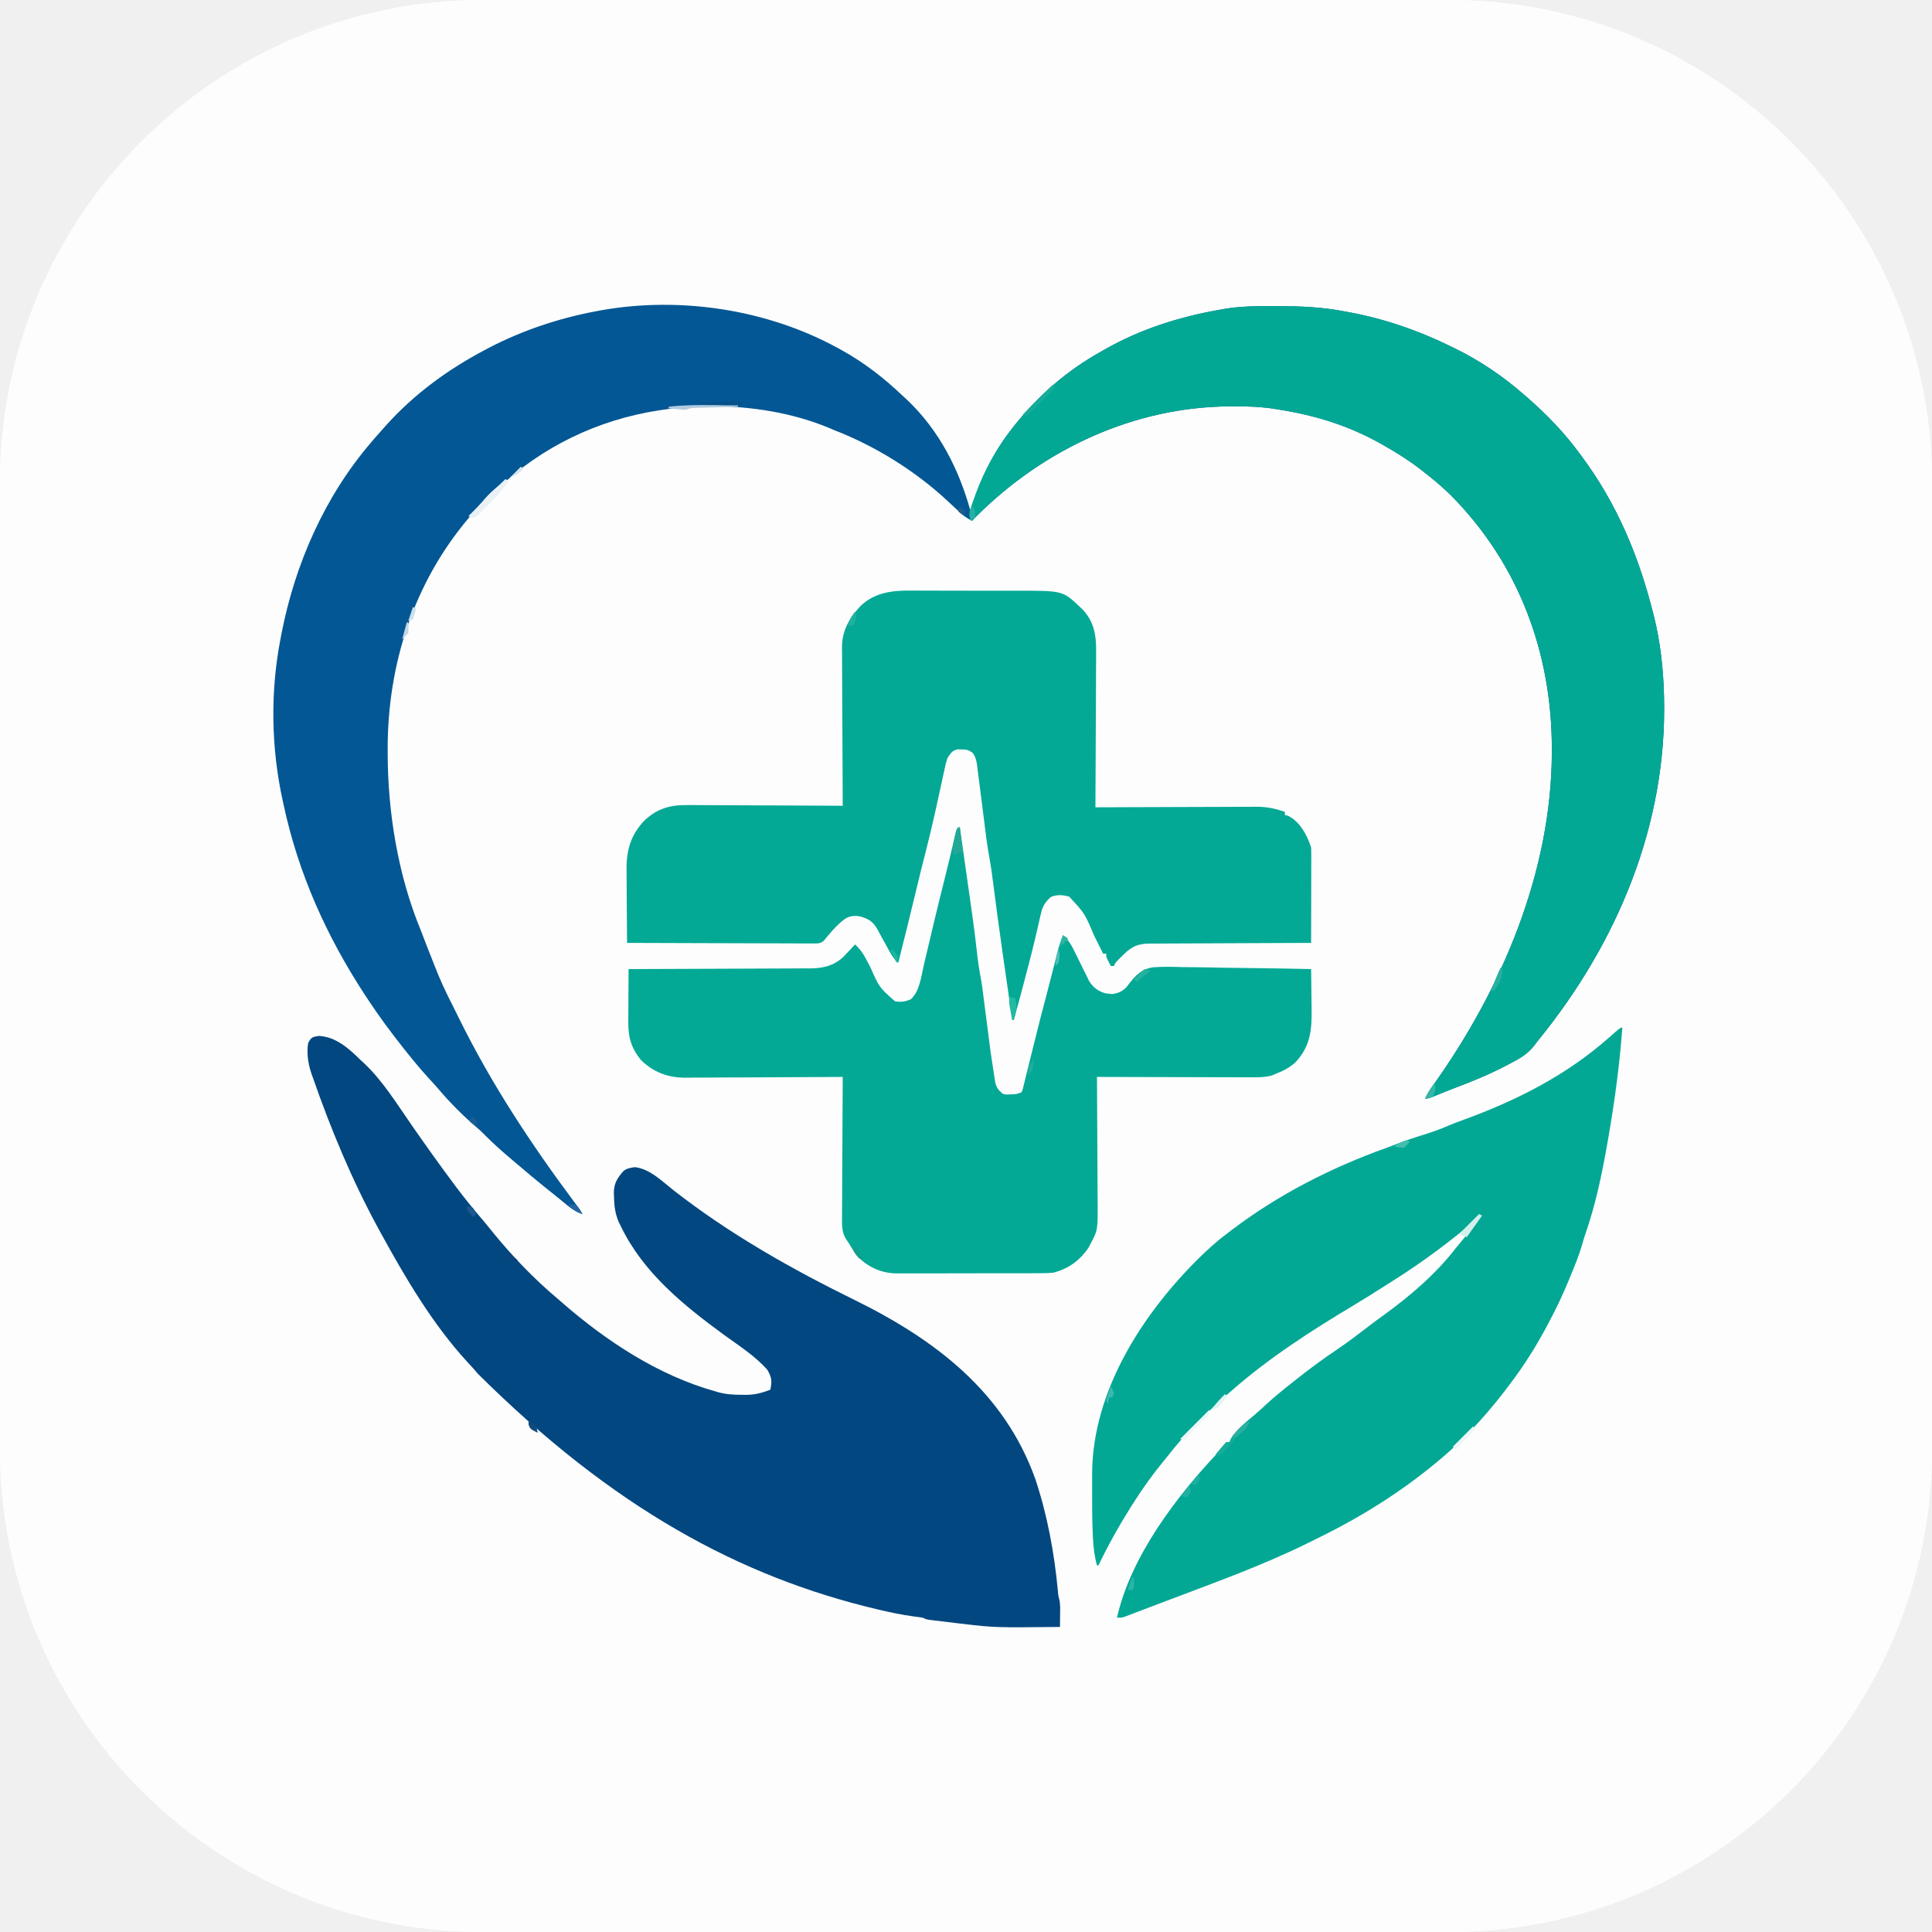
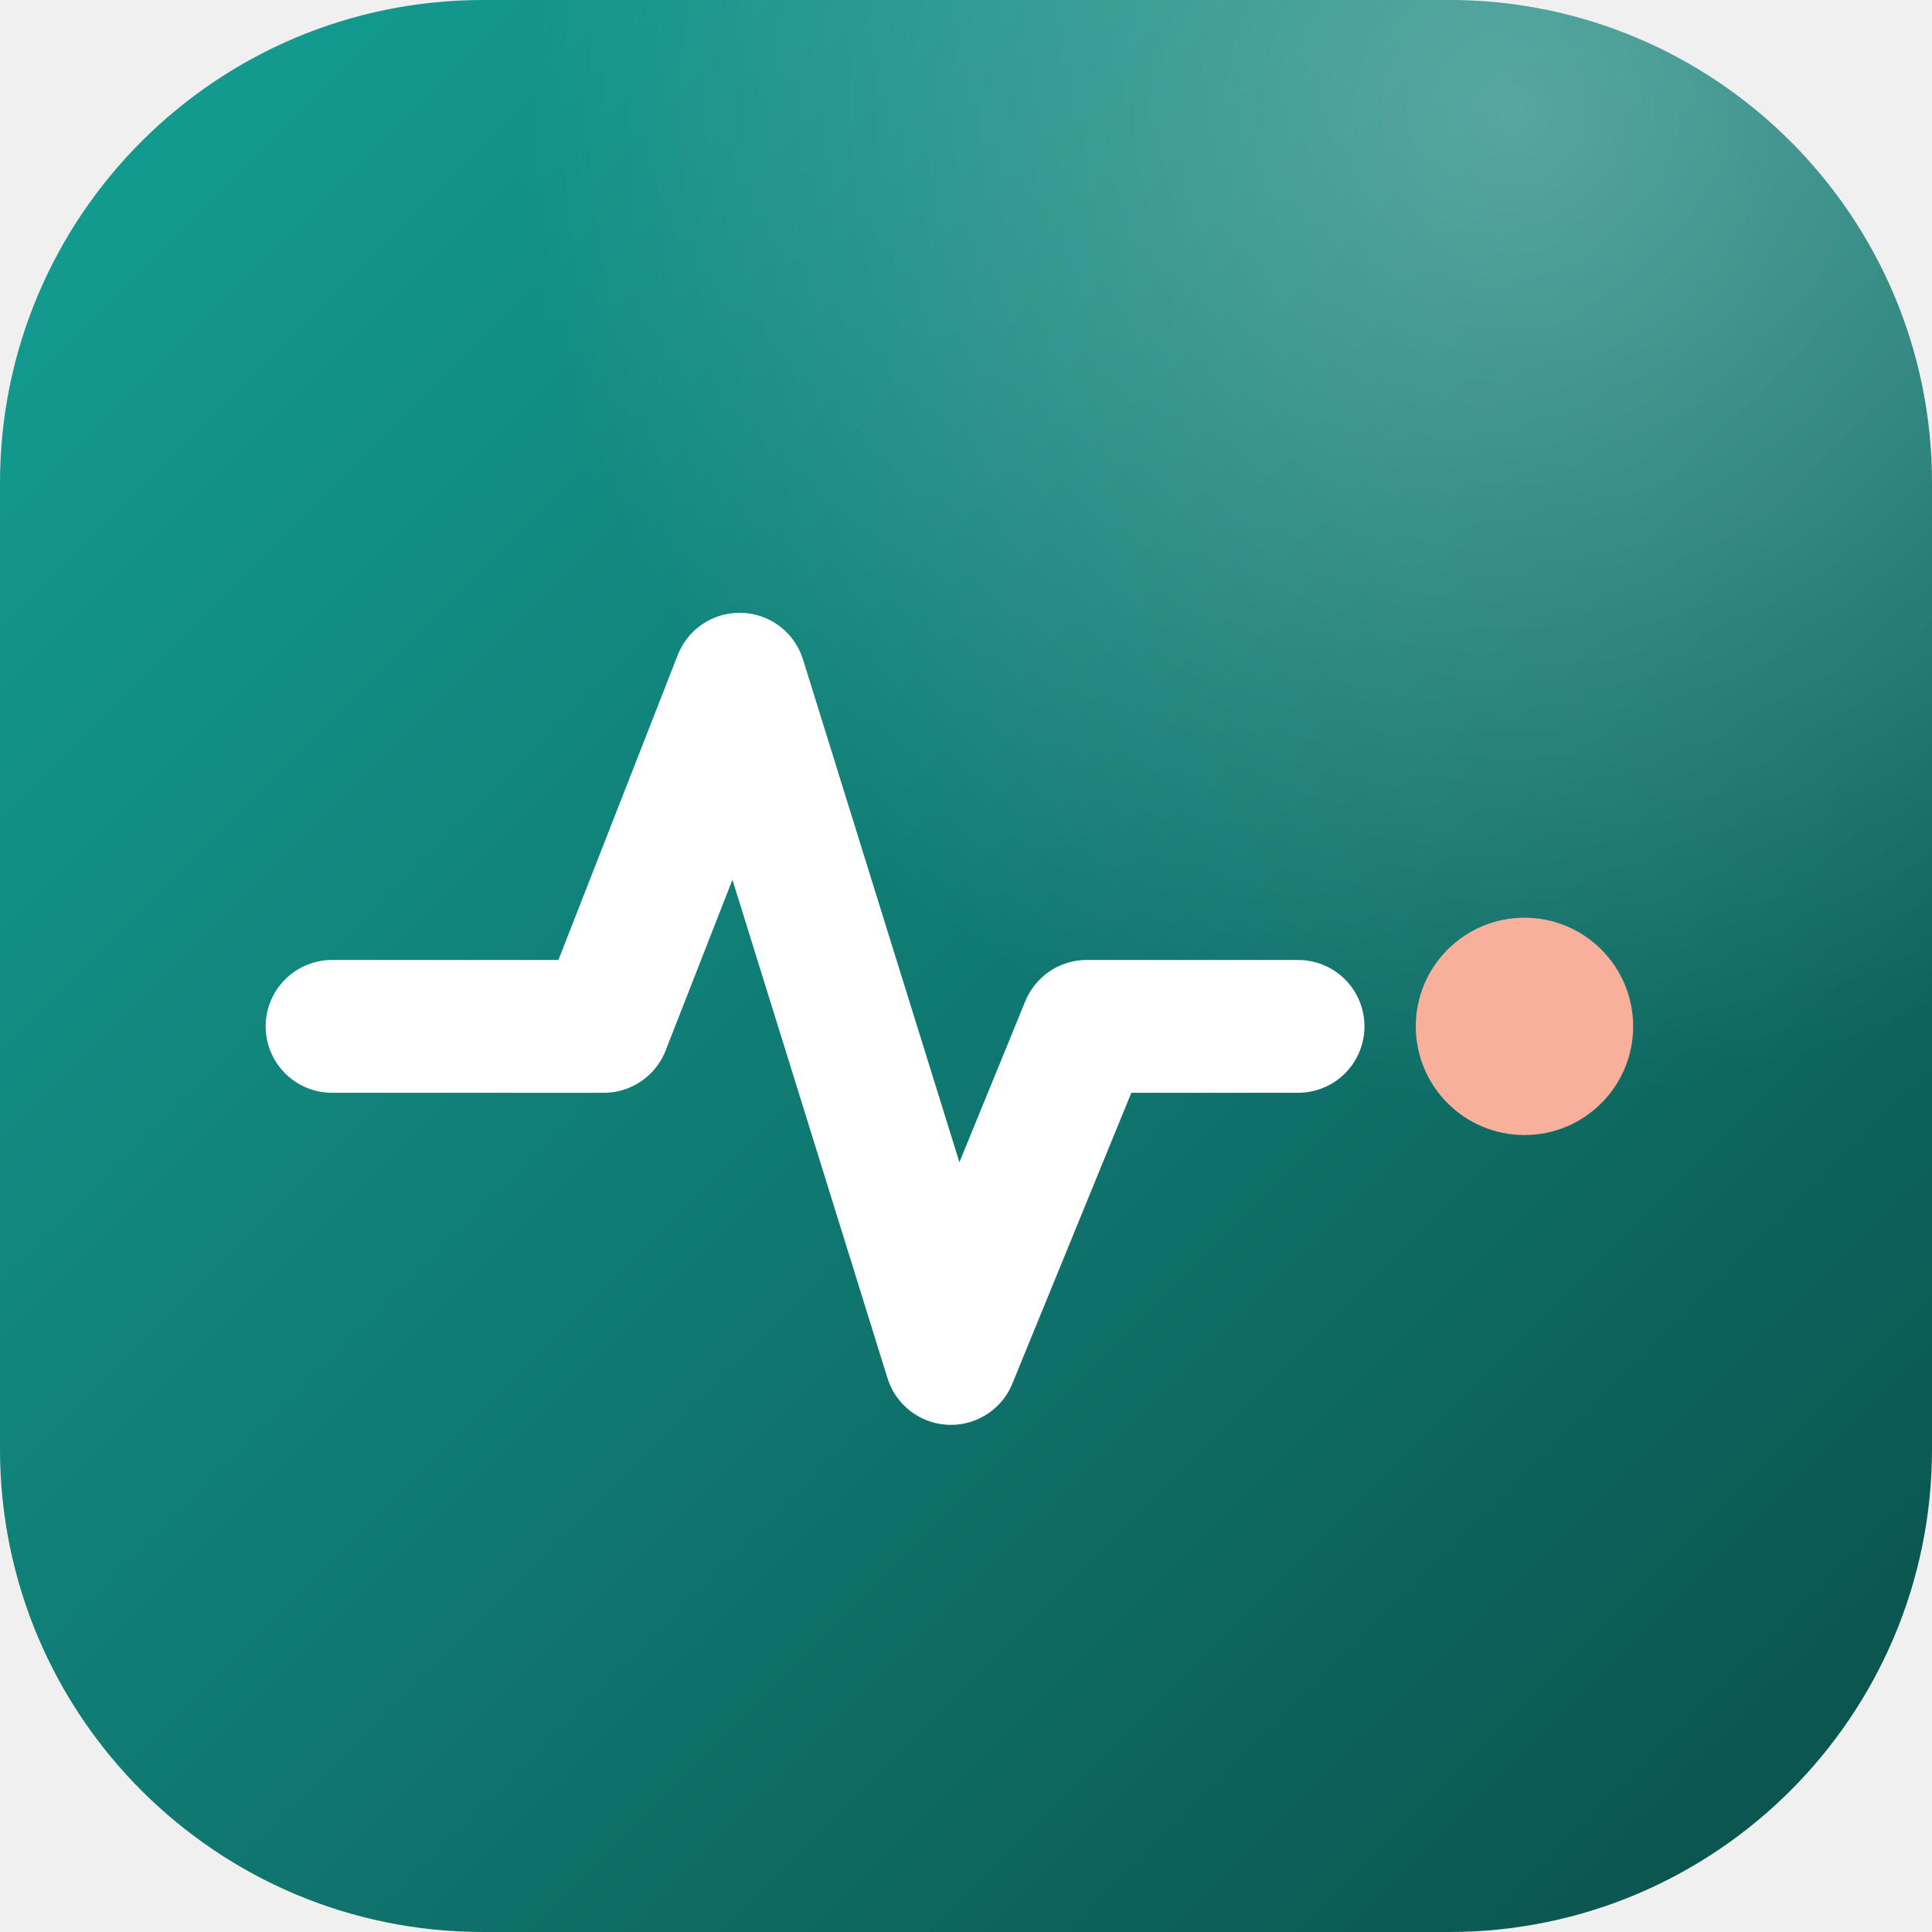
- <svg xmlns="http://www.w3.org/2000/svg" version="1.1" width="1000" height="1000">
-   <g clip-path="url(#SvgjsClipPath1293)">
-     <rect width="1000" height="1000" fill="#ffffff" />
-     <g transform="matrix(0.7974482,0,0,0.7974482,0,0)">
-       <svg version="1.1" width="1254" height="1254">
-         <path d="M0 0 C413.82 0 827.64 0 1254 0 C1254 413.82 1254 827.64 1254 1254 C840.18 1254 426.36 1254 0 1254 C0 840.18 0 426.36 0 0 Z " fill="#FDFDFD" transform="translate(0,0)" />
-         <path d="M0 0 C0.701 0.384 1.402 0.768 2.125 1.164 C17.006 9.415 29.7 19.282 42 31 C42.892 31.816 43.784 32.632 44.703 33.473 C65.499 53.144 78.526 78.649 86 106 C86.24 105.195 86.24 105.195 86.484 104.374 C92.33 85.053 100.476 67.886 113 52 C113.418 51.467 113.837 50.935 114.268 50.386 C130.073 30.509 148.809 14.338 171 2 C171.698 1.602 172.395 1.204 173.114 0.794 C196.433 -12.455 221.665 -20.412 248 -25 C248.992 -25.182 249.984 -25.363 251.006 -25.551 C261.642 -27.308 272.181 -27.355 282.938 -27.312 C283.891 -27.311 284.845 -27.309 285.828 -27.307 C300.092 -27.261 313.963 -26.723 328 -24 C328.898 -23.839 329.797 -23.678 330.723 -23.512 C354.139 -19.274 376.67 -11.5 398 -1 C398.723 -0.65 399.446 -0.3 400.191 0.061 C416.385 7.964 431.434 18.143 445 30 C445.777 30.668 446.555 31.335 447.355 32.023 C459.815 42.959 471.194 54.632 481 68 C481.475 68.636 481.95 69.272 482.439 69.927 C505.399 100.76 519.714 134.92 529 172 C529.18 172.71 529.361 173.42 529.547 174.151 C533.569 190.215 535.547 207.463 536 224 C536.041 225.431 536.041 225.431 536.083 226.89 C538.063 309.317 505.755 386.126 454.309 449.375 C453.417 450.483 452.548 451.61 451.7 452.752 C447.579 458.047 442.708 460.863 436.812 463.938 C435.849 464.451 434.886 464.965 433.894 465.494 C422.922 471.248 411.573 475.937 399.973 480.252 C395.991 481.762 392.056 483.393 388.117 485.014 C383.219 487 383.219 487 381 487 C382.372 484.088 383.949 481.542 385.836 478.938 C430.607 416.477 463.185 339.791 463.25 262 C463.251 261.262 463.251 260.525 463.252 259.765 C463.163 197.637 441.853 140.127 397.938 95.688 C392.602 90.398 386.938 85.605 381 81 C380.067 80.261 379.133 79.523 378.172 78.762 C370.487 72.813 362.445 67.773 354 63 C353.317 62.613 352.635 62.226 351.932 61.827 C331.619 50.411 309.984 43.645 287 40 C286.006 39.829 285.013 39.659 283.989 39.483 C274.683 37.991 265.645 37.677 256.25 37.75 C255.499 37.754 254.749 37.758 253.975 37.762 C192.15 38.158 133.691 65.413 90.062 108.812 C89.036 109.87 88.012 110.929 87 112 C83.549 110.495 81.133 108.484 78.375 105.938 C77.488 105.128 76.601 104.318 75.688 103.484 C74.015 101.938 72.348 100.387 70.688 98.828 C49.596 79.304 23.798 63.342 -3 53 C-3.915 52.606 -4.83 52.211 -5.773 51.805 C-29.81 41.774 -56.724 37.644 -82.625 37.625 C-83.686 37.622 -83.686 37.622 -84.768 37.619 C-94.658 37.622 -104.222 38.466 -114 40 C-115.25 40.188 -115.25 40.188 -116.526 40.38 C-156.057 46.514 -192.316 63.948 -221.352 91.527 C-223.247 93.297 -225.131 94.956 -227.133 96.594 C-229.412 98.506 -231.334 100.309 -233.25 102.562 C-233.835 103.251 -234.42 103.939 -235.023 104.648 C-235.676 105.424 -236.328 106.2 -237 107 C-237.776 107.9 -238.552 108.8 -239.352 109.727 C-275.428 152.058 -292.511 205.429 -292.375 260.625 C-292.374 261.946 -292.374 261.946 -292.372 263.293 C-292.247 301.784 -285.631 342.1 -270.905 377.798 C-270.061 379.852 -269.269 381.917 -268.5 384 C-267.112 387.733 -265.646 391.43 -264.152 395.121 C-263.316 397.211 -262.498 399.308 -261.691 401.41 C-258.341 410.045 -254.479 418.295 -250.251 426.532 C-248.817 429.361 -247.417 432.207 -246.02 435.055 C-225.284 477.211 -199.395 516.45 -171.353 554.087 C-170.797 554.834 -170.241 555.582 -169.668 556.352 C-168.93 557.339 -168.93 557.339 -168.177 558.346 C-167 560 -167 560 -166 562 C-170.899 560.451 -174.293 557.593 -178.188 554.375 C-179.533 553.28 -180.878 552.185 -182.223 551.09 C-182.873 550.557 -183.522 550.025 -184.192 549.476 C-186.484 547.605 -188.803 545.771 -191.125 543.938 C-196.595 539.559 -201.933 535.027 -207.262 530.479 C-209.045 528.962 -210.834 527.453 -212.625 525.945 C-218.667 520.838 -224.488 515.667 -230.012 509.992 C-231.838 508.162 -233.715 506.482 -235.688 504.812 C-244.126 497.56 -252.115 489.466 -259.305 480.977 C-261.436 478.491 -263.657 476.096 -265.875 473.688 C-270.792 468.283 -275.459 462.722 -280 457 C-280.782 456.019 -280.782 456.019 -281.579 455.019 C-289.834 444.632 -297.707 434.084 -305 423 C-305.812 421.771 -305.812 421.771 -306.64 420.517 C-331.932 382.034 -350.382 341.044 -360 296 C-360.18 295.179 -360.36 294.358 -360.545 293.512 C-368.007 259.392 -368.616 223.289 -362 189 C-361.786 187.869 -361.571 186.738 -361.351 185.573 C-352.517 140.07 -333.312 96.297 -303 61 C-302.344 60.225 -301.688 59.451 -301.012 58.652 C-299.368 56.742 -297.691 54.868 -296 53 C-295.171 52.068 -294.342 51.136 -293.488 50.176 C-275.239 29.798 -253.152 13.695 -229 1 C-228.251 0.603 -227.502 0.206 -226.73 -0.203 C-205.107 -11.503 -180.988 -19.535 -157 -24 C-156.156 -24.161 -155.312 -24.322 -154.442 -24.487 C-102.724 -33.829 -46.044 -25.253 0 0 Z " fill="#035794" transform="translate(544,226)" />
-         <path d="M0 0 C11.074 0.557 19.56 8.212 27.062 15.625 C27.703 16.205 28.344 16.785 29.004 17.383 C41.278 28.811 50.536 43.921 60.062 57.625 C69.203 70.773 78.462 83.808 88.062 96.625 C88.758 97.555 88.758 97.555 89.468 98.503 C94.886 105.715 100.559 112.673 106.426 119.52 C108.784 122.278 111.051 125.099 113.312 127.938 C125.76 143.203 139.959 157.963 155.062 170.625 C155.955 171.406 156.847 172.187 157.766 172.992 C186.467 197.996 220.172 220.279 257.062 230.625 C257.694 230.813 258.326 231 258.977 231.194 C264.188 232.649 269.105 232.959 274.5 232.938 C275.692 232.962 275.692 232.962 276.908 232.986 C282.776 232.991 287.618 231.777 293.062 229.625 C294.284 224.072 293.945 221.489 291.062 216.625 C283.202 207.797 272.828 201.171 263.317 194.272 C236.709 174.837 210.624 153.768 196.062 123.625 C195.605 122.701 195.147 121.776 194.676 120.824 C192.238 115.188 191.671 109.884 191.562 103.812 C191.544 103.095 191.525 102.377 191.506 101.637 C191.579 95.593 193.791 92.26 197.625 87.812 C199.926 85.912 202.219 85.603 205.125 85.188 C214.882 86.272 222.788 94.361 230.278 100.233 C266.787 128.702 306.526 151.148 348.004 171.526 C400.153 197.211 444.943 231.223 465.083 287.69 C472.872 311.023 477.428 335.819 479.703 360.281 C479.956 363.42 479.956 363.42 480.579 365.591 C481.383 368.973 481.165 372.419 481.125 375.875 C481.12 376.62 481.116 377.365 481.111 378.133 C481.1 379.964 481.082 381.794 481.062 383.625 C438.747 384.045 438.747 384.045 418.062 381.625 C416.977 381.502 415.892 381.379 414.774 381.252 C409.4 380.636 404.029 379.997 398.664 379.309 C397.822 379.201 396.98 379.093 396.112 378.982 C394.062 378.625 394.062 378.625 392.062 377.625 C389.984 377.304 387.899 377.02 385.812 376.754 C378.457 375.736 371.287 374.268 364.062 372.562 C363.424 372.412 362.786 372.261 362.128 372.106 C273.718 351.125 191.067 306.665 103.039 219.094 C100.956 216.492 98.729 214.106 96.438 211.688 C73.789 187.031 56.053 156.853 40.062 127.625 C39.557 126.702 39.052 125.78 38.531 124.829 C21.63 93.745 7.807 60.602 -3.812 27.188 C-4.304 25.824 -4.304 25.824 -4.806 24.432 C-6.968 17.959 -7.975 11.433 -6.938 4.625 C-4.881 0.907 -4.396 0.698 0 0 Z " fill="#024780" transform="translate(206.9375,672.375)" />
-         <path d="M0 0 C-1.732 23.871 -4.915 47.421 -9 71 C-9.209 72.208 -9.418 73.416 -9.634 74.661 C-13.225 95.177 -17.387 115.206 -24.291 134.877 C-25.045 137.135 -25.702 139.41 -26.355 141.699 C-28.225 148.004 -30.692 154.046 -33.188 160.125 C-33.923 161.919 -33.923 161.919 -34.674 163.75 C-38.397 172.735 -42.401 181.436 -47 190 C-47.407 190.774 -47.814 191.547 -48.233 192.344 C-54.433 204.122 -61.168 215.238 -69 226 C-70.141 227.584 -70.141 227.584 -71.305 229.199 C-84.807 247.579 -100.493 265.355 -118 280 C-118.54 280.454 -119.08 280.907 -119.636 281.375 C-143.853 301.646 -170.547 318.213 -198.937 331.995 C-200.976 332.988 -203.005 333.997 -205.035 335.008 C-234.334 349.412 -265.319 360.481 -295.812 372.033 C-299.665 373.493 -303.516 374.959 -307.364 376.432 C-310.158 377.501 -312.954 378.563 -315.75 379.625 C-316.689 379.985 -317.627 380.345 -318.594 380.716 C-319.424 381.029 -320.254 381.342 -321.109 381.664 C-321.8 381.927 -322.491 382.189 -323.202 382.459 C-325 383 -325 383 -328 383 C-319.074 343.13 -289.314 304.111 -261.693 274.983 C-259.031 272.223 -259.031 272.223 -257 269 C-256.34 269 -255.68 269 -255 269 C-254.755 268.429 -254.51 267.858 -254.258 267.27 C-250.641 260.743 -243.774 255.69 -238.156 250.875 C-235.6 248.652 -233.116 246.358 -230.625 244.062 C-225.58 239.472 -220.377 235.193 -215 231 C-213.679 229.95 -212.359 228.899 -211.039 227.848 C-202.593 221.158 -193.997 214.846 -185.055 208.836 C-178.084 204.127 -171.425 199.071 -164.781 193.914 C-161.739 191.554 -158.644 189.288 -155.5 187.062 C-138.048 174.442 -121.168 160.106 -108 143 C-106.462 141.143 -104.92 139.288 -103.375 137.438 C-99.305 132.474 -95.589 127.32 -92 122 C-92.631 122.544 -92.631 122.544 -93.274 123.099 C-110.539 137.953 -128.569 151.45 -147.823 163.623 C-150.046 165.029 -152.263 166.444 -154.48 167.859 C-160.997 172.009 -167.525 176.132 -174.156 180.098 C-202.013 196.768 -229.589 214.508 -254 236 C-254.914 236.802 -255.828 237.604 -256.77 238.43 C-270.377 250.648 -283.854 263.47 -295 278 C-295.943 279.158 -296.89 280.313 -297.84 281.465 C-304.815 289.96 -311.106 298.725 -317 308 C-317.675 309.056 -318.351 310.111 -319.047 311.199 C-326.692 323.385 -333.802 336.016 -340 349 C-340.33 349 -340.66 349 -341 349 C-342.58 343.313 -343.252 337.786 -343.559 331.902 C-343.6 331.12 -343.642 330.338 -343.685 329.532 C-344.094 321.181 -344.151 312.834 -344.13 304.474 C-344.125 301.908 -344.13 299.342 -344.137 296.775 C-344.136 295.109 -344.135 293.443 -344.133 291.777 C-344.135 291.027 -344.137 290.277 -344.139 289.504 C-343.906 236.135 -311.771 186.32 -275.338 150.104 C-269.474 144.345 -263.6 138.911 -257 134 C-255.927 133.175 -254.854 132.349 -253.781 131.523 C-223.328 108.372 -188.947 90.863 -153 78 C-151.68 77.5 -150.361 76.996 -149.043 76.488 C-142.336 73.911 -135.628 71.52 -128.75 69.438 C-123.211 67.755 -117.909 65.799 -112.602 63.488 C-109.695 62.287 -106.791 61.177 -103.836 60.105 C-68.891 47.433 -36.464 31.086 -8.53 6.344 C-1.31 0 -1.31 0 0 0 Z " fill="#03A895" transform="translate(1053,667)" />
-         <path d="M0 0 C2.283 -0.001 4.567 -0.003 6.85 -0.007 C11.62 -0.01 16.39 0.004 21.16 0.032 C27.243 0.066 33.326 0.06 39.409 0.041 C44.12 0.031 48.831 0.04 53.542 0.055 C55.784 0.06 58.025 0.059 60.267 0.053 C90.343 0 90.343 0 101.535 10.629 C102.088 11.154 102.641 11.678 103.211 12.219 C110.527 19.934 112.134 28.834 111.989 39.137 C111.99 40.241 111.99 41.344 111.991 42.481 C111.988 46.096 111.957 49.71 111.926 53.324 C111.918 55.843 111.913 58.363 111.909 60.882 C111.895 66.814 111.864 72.745 111.823 78.677 C111.778 85.437 111.756 92.196 111.736 98.956 C111.695 112.847 111.625 126.738 111.535 140.629 C112.108 140.626 112.681 140.623 113.272 140.621 C127.254 140.554 141.235 140.505 155.217 140.473 C161.979 140.458 168.74 140.437 175.502 140.403 C182.031 140.369 188.56 140.352 195.09 140.344 C197.577 140.339 200.064 140.328 202.551 140.312 C206.043 140.29 209.535 140.287 213.027 140.288 C214.048 140.278 215.068 140.267 216.12 140.256 C222.725 140.284 228.323 141.384 234.535 143.629 C234.535 144.289 234.535 144.949 234.535 145.629 C235.216 145.794 235.896 145.959 236.598 146.129 C244.462 150.145 248.835 158.529 251.535 166.629 C251.624 168.638 251.653 170.65 251.649 172.661 C251.649 173.902 251.649 175.143 251.648 176.422 C251.643 177.776 251.638 179.13 251.633 180.484 C251.631 181.87 251.63 183.256 251.629 184.642 C251.625 188.286 251.615 191.931 251.604 195.576 C251.594 199.296 251.589 203.016 251.584 206.736 C251.573 214.034 251.556 221.331 251.535 228.629 C250.958 228.63 250.381 228.632 249.787 228.633 C235.74 228.67 221.693 228.729 207.646 228.813 C200.853 228.853 194.06 228.885 187.267 228.9 C180.711 228.914 174.156 228.949 167.601 228.997 C165.1 229.012 162.598 229.02 160.097 229.021 C156.594 229.023 153.092 229.05 149.589 229.083 C148.037 229.075 148.037 229.075 146.453 229.068 C137.949 229.191 134.166 231.683 128.223 237.754 C127.546 238.437 126.869 239.12 126.172 239.824 C124.466 241.542 124.466 241.542 123.535 243.629 C122.875 243.629 122.215 243.629 121.535 243.629 C118.535 237.879 118.535 237.879 118.535 235.629 C117.875 235.629 117.215 235.629 116.535 235.629 C114.546 231.659 112.56 227.687 110.605 223.699 C104.612 209.496 104.612 209.496 94.535 198.629 C90.334 197.441 86.718 197.141 82.66 198.816 C78.78 202.126 77.177 205.067 76.062 210.027 C75.808 211.129 75.553 212.23 75.29 213.365 C74.885 215.166 74.885 215.166 74.473 217.004 C73.867 219.609 73.258 222.213 72.645 224.816 C72.482 225.509 72.319 226.201 72.151 226.914 C70.002 235.985 67.608 244.993 65.223 254.004 C65.004 254.832 64.786 255.66 64.561 256.513 C63.932 258.893 63.303 261.273 62.672 263.652 C62.486 264.355 62.299 265.059 62.108 265.783 C60.964 270.08 59.768 274.357 58.535 278.629 C58.205 278.629 57.875 278.629 57.535 278.629 C57.352 277.344 57.169 276.06 56.98 274.736 C55.81 266.537 54.639 258.339 53.455 250.142 C52.855 245.992 52.257 241.842 51.66 237.691 C51.469 236.365 51.469 236.365 51.275 235.011 C49.123 220.015 47.098 205.004 45.184 189.975 C44.05 181.082 44.05 181.082 42.547 172.246 C41.159 164.971 40.331 157.616 39.419 150.269 C38.877 145.924 38.318 141.581 37.762 137.238 C37.194 132.803 36.627 128.369 36.077 123.932 C35.725 121.099 35.353 118.27 34.973 115.441 C34.883 114.673 34.792 113.904 34.699 113.112 C34.25 109.909 33.669 107.813 31.758 105.176 C29.143 103.356 27.701 103.062 24.535 103.066 C23.69 103.044 22.844 103.023 21.973 103 C18.4 103.922 17.556 105.561 15.535 108.629 C14.498 111.57 13.869 114.566 13.238 117.617 C13.044 118.5 12.849 119.383 12.649 120.293 C12.232 122.188 11.822 124.084 11.417 125.982 C10.348 130.988 9.235 135.983 8.129 140.98 C7.909 141.979 7.689 142.978 7.463 144.008 C5.553 152.65 3.469 161.24 1.285 169.816 C0.955 171.119 0.624 172.421 0.294 173.724 C-0.334 176.201 -0.963 178.677 -1.592 181.154 C-2.927 186.468 -4.199 191.798 -5.465 197.129 C-9 211.995 -12.737 226.81 -16.465 241.629 C-18.632 239.603 -20.157 237.677 -21.586 235.082 C-21.964 234.401 -22.343 233.721 -22.732 233.02 C-23.118 232.313 -23.505 231.607 -23.902 230.879 C-25.052 228.801 -26.201 226.724 -27.354 224.649 C-28.085 223.319 -28.804 221.982 -29.509 220.638 C-32.342 215.367 -34.854 213.38 -40.465 211.629 C-44.234 210.789 -47.046 210.883 -50.5 212.699 C-54.935 215.826 -58.467 219.637 -61.922 223.797 C-62.431 224.401 -62.94 225.006 -63.465 225.629 C-64.096 226.417 -64.096 226.417 -64.74 227.221 C-67.096 229.144 -68.588 228.999 -71.609 228.99 C-73.206 228.996 -73.206 228.996 -74.834 229.002 C-76.002 228.991 -77.169 228.981 -78.372 228.969 C-79.601 228.97 -80.831 228.97 -82.097 228.971 C-85.469 228.969 -88.84 228.954 -92.212 228.933 C-95.735 228.914 -99.259 228.913 -102.782 228.909 C-109.455 228.9 -116.127 228.875 -122.799 228.845 C-130.395 228.811 -137.991 228.795 -145.587 228.78 C-161.213 228.749 -176.839 228.696 -192.465 228.629 C-192.535 221.239 -192.588 213.85 -192.62 206.46 C-192.636 203.028 -192.657 199.596 -192.691 196.164 C-192.73 192.207 -192.745 188.25 -192.758 184.293 C-192.773 183.076 -192.789 181.859 -192.805 180.605 C-192.807 168.126 -189.982 158.658 -181.426 149.43 C-173.021 141.397 -164.504 139.012 -153.048 139.175 C-151.408 139.174 -151.408 139.174 -149.734 139.173 C-146.152 139.176 -142.57 139.207 -138.988 139.238 C-136.492 139.246 -133.995 139.251 -131.498 139.255 C-124.952 139.271 -118.406 139.31 -111.859 139.354 C-105.169 139.397 -98.479 139.413 -91.789 139.434 C-78.681 139.476 -65.573 139.544 -52.465 139.629 C-52.469 139.065 -52.472 138.501 -52.476 137.921 C-52.565 124.173 -52.63 110.425 -52.672 96.677 C-52.693 90.029 -52.721 83.381 -52.767 76.732 C-52.81 70.313 -52.834 63.894 -52.844 57.475 C-52.852 55.029 -52.866 52.583 -52.888 50.137 C-52.917 46.705 -52.921 43.273 -52.919 39.84 C-52.933 38.835 -52.948 37.829 -52.963 36.793 C-52.899 25.814 -48.23 17.913 -40.945 9.973 C-29.313 -1.122 -14.982 -0.099 0 0 Z " fill="#03A995" transform="translate(599.4648,383.3711)" />
-         <path d="M0 0 C0.954 0.002 1.907 0.004 2.89 0.006 C17.155 0.051 31.025 0.59 45.062 3.312 C45.961 3.473 46.859 3.634 47.785 3.8 C71.202 8.038 93.733 15.812 115.062 26.312 C115.786 26.662 116.509 27.012 117.253 27.373 C133.448 35.277 148.496 45.456 162.062 57.312 C162.84 57.98 163.617 58.648 164.418 59.336 C176.878 70.271 188.256 81.944 198.062 95.312 C198.538 95.948 199.013 96.584 199.502 97.24 C222.462 128.072 236.776 162.232 246.062 199.312 C246.333 200.377 246.333 200.377 246.609 201.464 C250.632 217.528 252.61 234.776 253.062 251.312 C253.103 252.743 253.103 252.743 253.145 254.203 C255.126 336.63 222.818 413.439 171.372 476.687 C170.479 477.795 169.61 478.922 168.763 480.065 C164.641 485.36 159.771 488.176 153.875 491.25 C152.912 491.764 151.949 492.277 150.957 492.806 C139.984 498.561 128.636 503.249 117.036 507.565 C113.053 509.074 109.118 510.706 105.18 512.326 C100.281 514.312 100.281 514.312 98.062 514.312 C99.434 511.401 101.011 508.855 102.898 506.25 C147.67 443.789 180.248 367.104 180.312 289.312 C180.313 288.575 180.314 287.837 180.315 287.077 C180.225 224.949 158.915 167.439 115 123 C109.664 117.711 104.001 112.917 98.062 108.312 C96.663 107.205 96.663 107.205 95.234 106.074 C87.55 100.126 79.507 95.086 71.062 90.312 C70.38 89.925 69.697 89.538 68.994 89.139 C48.681 77.724 27.047 70.958 4.062 67.312 C3.069 67.142 2.075 66.971 1.052 66.795 C-8.255 65.304 -17.293 64.989 -26.688 65.062 C-27.814 65.069 -27.814 65.069 -28.962 65.075 C-90.787 65.47 -149.246 92.725 -192.875 136.125 C-193.902 137.182 -194.925 138.242 -195.938 139.312 C-197.405 136.989 -198.014 135.81 -197.589 133.049 C-197.307 132.227 -197.025 131.405 -196.734 130.559 C-196.419 129.631 -196.103 128.703 -195.778 127.748 C-195.418 126.759 -195.058 125.769 -194.688 124.75 C-194.321 123.727 -193.955 122.703 -193.578 121.649 C-187.881 106.233 -180.107 92.211 -169.938 79.312 C-169.31 78.514 -169.31 78.514 -168.67 77.699 C-152.864 57.821 -134.128 41.65 -111.938 29.312 C-111.24 28.915 -110.542 28.517 -109.824 28.107 C-86.505 14.858 -61.272 6.9 -34.938 2.312 C-33.945 2.131 -32.953 1.949 -31.931 1.762 C-21.295 0.004 -10.756 -0.043 0 0 Z " fill="#03A894" transform="translate(826.9375,198.6875)" />
-         <path d="M0 0 C0.33 0 0.66 0 1 0 C2.273 8.946 3.542 17.892 4.808 26.839 C5.396 30.995 5.985 35.152 6.577 39.308 C7.15 43.334 7.72 47.36 8.288 51.387 C8.504 52.908 8.72 54.428 8.937 55.948 C10.098 64.085 11.155 72.219 12.024 80.393 C12.635 86.131 13.419 91.768 14.524 97.435 C15.426 102.295 16 107.203 16.621 112.105 C16.92 114.412 17.219 116.719 17.518 119.025 C17.978 122.601 18.436 126.177 18.893 129.753 C20.959 146.122 20.959 146.122 23.473 162.426 C23.772 164.221 23.772 164.221 24.078 166.052 C25.122 169.39 26.275 170.847 29 173 C31.251 173.516 31.251 173.516 33.562 173.312 C34.327 173.288 35.091 173.264 35.879 173.238 C38.186 173.054 38.186 173.054 41 172 C41.869 170.113 41.869 170.113 42.379 167.672 C42.627 166.673 42.874 165.675 43.129 164.646 C43.56 162.841 43.56 162.841 44 161 C44.368 159.529 44.737 158.058 45.109 156.588 C46.619 150.602 48.104 144.609 49.591 138.617 C51.994 128.936 54.435 119.272 57.029 109.641 C58.068 105.743 59.075 101.838 60.07 97.93 C60.24 97.265 60.41 96.6 60.585 95.915 C61.276 93.209 61.966 90.504 62.651 87.798 C63.163 85.779 63.679 83.76 64.195 81.742 C64.495 80.565 64.794 79.388 65.102 78.175 C65.902 75.347 66.847 72.7 68 70 C71.538 73.15 73.394 76.351 75.461 80.594 C76.104 81.884 76.747 83.175 77.391 84.465 C78.386 86.483 79.377 88.503 80.358 90.528 C81.316 92.495 82.293 94.451 83.273 96.406 C83.845 97.575 84.417 98.743 85.005 99.947 C87.645 103.987 90.716 106.303 95.344 107.715 C96.055 107.788 96.767 107.862 97.5 107.938 C98.212 108.029 98.923 108.121 99.656 108.215 C103.454 107.867 106.714 106.425 109.304 103.555 C109.716 103.011 110.129 102.468 110.554 101.908 C114.927 96.197 118.971 91.95 126.331 90.85 C132.854 90.331 139.361 90.536 145.895 90.73 C148.297 90.755 150.7 90.773 153.103 90.786 C159.39 90.836 165.672 90.963 171.957 91.107 C178.386 91.241 184.815 91.3 191.244 91.365 C203.831 91.504 216.415 91.723 229 92 C229.1 97.78 229.172 103.559 229.22 109.34 C229.24 111.302 229.267 113.264 229.302 115.226 C229.558 130.051 229.319 141.611 218.504 152.836 C214.699 156.124 210.677 158.215 206 160 C205.182 160.345 204.363 160.689 203.52 161.044 C198.71 162.35 194.183 162.262 189.221 162.227 C187.611 162.227 187.611 162.227 185.967 162.228 C182.429 162.227 178.89 162.211 175.352 162.195 C172.894 162.192 170.436 162.189 167.979 162.187 C161.518 162.179 155.057 162.159 148.596 162.137 C142 162.117 135.404 162.108 128.809 162.098 C115.872 162.076 102.936 162.042 90 162 C90.009 163.191 90.018 164.382 90.027 165.608 C90.108 176.863 90.168 188.117 90.207 199.372 C90.228 205.157 90.256 210.942 90.302 216.727 C90.345 222.316 90.369 227.905 90.38 233.495 C90.387 235.621 90.401 237.747 90.423 239.873 C90.632 261.262 90.632 261.262 86 270 C85.47 271.007 84.94 272.014 84.395 273.051 C78.656 281.255 71.739 286.317 62 289 C58.375 289.417 54.783 289.421 51.137 289.404 C50.077 289.411 49.018 289.418 47.926 289.425 C44.441 289.443 40.957 289.439 37.473 289.434 C35.039 289.438 32.606 289.443 30.173 289.449 C25.08 289.458 19.987 289.456 14.894 289.446 C8.379 289.435 1.866 289.455 -4.649 289.484 C-9.672 289.502 -14.695 289.502 -19.718 289.496 C-22.119 289.496 -24.52 289.502 -26.921 289.515 C-30.284 289.53 -33.645 289.519 -37.008 289.502 C-37.991 289.511 -38.975 289.521 -39.988 289.531 C-49.724 289.428 -57.95 285.737 -65 279 C-67.262 276.138 -69.166 273.149 -71 270 C-71.68 269.002 -72.36 268.005 -73.06 266.977 C-75.662 262.386 -75.535 258.104 -75.454 252.934 C-75.455 251.948 -75.455 250.962 -75.456 249.946 C-75.453 246.704 -75.422 243.464 -75.391 240.223 C-75.383 237.968 -75.377 235.714 -75.373 233.459 C-75.358 227.539 -75.319 221.62 -75.275 215.7 C-75.234 209.653 -75.215 203.607 -75.195 197.561 C-75.152 185.707 -75.084 173.853 -75 162 C-75.843 162.006 -75.843 162.006 -76.703 162.011 C-90.418 162.1 -104.133 162.166 -117.848 162.207 C-124.481 162.228 -131.113 162.256 -137.746 162.302 C-144.152 162.345 -150.558 162.369 -156.964 162.38 C-159.403 162.387 -161.842 162.401 -164.28 162.423 C-167.708 162.452 -171.134 162.456 -174.562 162.454 C-175.56 162.468 -176.559 162.483 -177.587 162.498 C-188.62 162.434 -198.116 158.822 -206 151 C-212.513 142.977 -214.308 135.961 -214.195 125.789 C-214.192 124.821 -214.19 123.853 -214.187 122.855 C-214.176 119.778 -214.15 116.702 -214.125 113.625 C-214.115 111.533 -214.106 109.44 -214.098 107.348 C-214.076 102.232 -214.041 97.116 -214 92 C-213.031 91.998 -213.031 91.998 -212.042 91.996 C-196.291 91.958 -180.541 91.899 -164.79 91.816 C-157.173 91.776 -149.556 91.744 -141.939 91.729 C-135.297 91.716 -128.656 91.689 -122.014 91.645 C-118.5 91.623 -114.986 91.607 -111.471 91.608 C-107.541 91.609 -103.611 91.579 -99.68 91.546 C-97.947 91.553 -97.947 91.553 -96.179 91.561 C-87.778 91.453 -81.041 89.974 -74.715 84.203 C-73.776 83.232 -72.85 82.247 -71.938 81.25 C-71.453 80.743 -70.969 80.237 -70.471 79.715 C-69.302 78.488 -68.149 77.246 -67 76 C-64.046 78.743 -62.069 81.325 -60.195 84.887 C-59.694 85.826 -59.192 86.765 -58.676 87.732 C-58.164 88.708 -57.652 89.683 -57.125 90.688 C-51.26 103.931 -51.26 103.931 -41 113 C-36.926 113.453 -34.513 113.227 -30.75 111.562 C-24.929 106.138 -24.06 96.553 -22.293 89.027 C-21.921 87.467 -21.921 87.467 -21.542 85.875 C-20.753 82.564 -19.97 79.251 -19.188 75.938 C-18.162 71.613 -17.134 67.289 -16.105 62.965 C-15.851 61.893 -15.596 60.821 -15.333 59.716 C-13.303 51.203 -11.194 42.71 -9.059 34.223 C-6.934 25.768 -4.907 17.293 -2.928 8.803 C-2.687 7.786 -2.447 6.77 -2.199 5.723 C-1.991 4.833 -1.783 3.944 -1.569 3.028 C-1 1 -1 1 0 0 Z " fill="#03A995" transform="translate(622,537)" />
-         <path d="M0 0 C0.66 0.33 1.32 0.66 2 1 C-1.259 6.845 -5.752 11.158 -10.438 15.875 C-11.297 16.767 -12.156 17.659 -13.041 18.578 C-13.872 19.416 -14.703 20.254 -15.559 21.117 C-16.315 21.887 -17.071 22.656 -17.849 23.449 C-20 25 -20 25 -22.278 24.743 C-22.846 24.498 -23.414 24.253 -24 24 C-23.481 23.492 -22.961 22.984 -22.426 22.461 C-19.301 19.376 -16.279 16.342 -13.5 12.938 C-10.844 9.817 -7.988 7.255 -4.867 4.613 C-3.163 3.141 -1.57 1.614 0 0 Z " fill="#E9F1F6" transform="translate(328,311)" />
-         <path d="M0 0 C0.33 0 0.66 0 1 0 C1.66 5.94 2.32 11.88 3 18 C2.67 17.34 2.34 16.68 2 16 C0.35 16.66 -1.3 17.32 -3 18 C-4.294 14.117 -3.515 11.849 -2.625 7.875 C-2.349 6.614 -2.073 5.354 -1.789 4.055 C-1 1 -1 1 0 0 Z " fill="#21A796" transform="translate(622,537)" />
-         <path d="M0 0 C-1.064 2.71 -1.971 3.977 -4.297 5.793 C-7.183 8.149 -9.27 10.632 -11.562 13.562 C-14.159 16.879 -16.495 19.64 -20 22 C-20.66 21.67 -21.32 21.34 -22 21 C-20.882 19.661 -19.755 18.329 -18.625 17 C-17.685 15.886 -17.685 15.886 -16.727 14.75 C-15.872 13.884 -15.872 13.884 -15 13 C-14.34 13 -13.68 13 -13 13 C-12.763 12.438 -12.526 11.876 -12.281 11.297 C-10.711 8.481 -8.785 6.52 -6.5 4.25 C-5.706 3.451 -4.912 2.652 -4.094 1.828 C-2 0 -2 0 0 0 Z " fill="#16AC9A" transform="translate(811,923)" />
-         <path d="M0 0 C0.66 0.33 1.32 0.66 2 1 C-4.017 7.735 -9.975 14.283 -17 20 C-17.66 19.67 -18.32 19.34 -19 19 C-12.73 12.73 -6.46 6.46 0 0 Z " fill="#17AB99" transform="translate(683,250)" />
-         <path d="M0 0 C0.66 0.33 1.32 0.66 2 1 C-2.95 7.93 -2.95 7.93 -8 15 C-10.475 14.01 -10.475 14.01 -13 13 C-8.667 8.667 -4.333 4.333 0 0 Z " fill="#D4F0EC" transform="translate(960,788)" />
-         <path d="M0 0 C1.588 0.005 3.176 0.01 4.764 0.014 C8.613 0.025 12.463 0.042 16.312 0.062 C16.312 0.393 16.312 0.723 16.312 1.062 C15.354 1.088 14.395 1.113 13.407 1.138 C9.855 1.232 6.302 1.333 2.75 1.435 C1.212 1.478 -0.326 1.52 -1.865 1.56 C-4.074 1.618 -6.283 1.681 -8.492 1.746 C-9.182 1.763 -9.871 1.78 -10.582 1.797 C-14.259 1.871 -14.259 1.871 -17.688 3.062 C-19.566 2.975 -21.442 2.821 -23.312 2.625 C-24.315 2.523 -25.318 2.421 -26.352 2.316 C-27.122 2.233 -27.893 2.149 -28.688 2.062 C-28.688 1.732 -28.688 1.403 -28.688 1.062 C-19.12 -0.099 -9.617 -0.053 0 0 Z M-19.688 3.062 C-17.688 4.062 -17.688 4.062 -17.688 4.062 Z " fill="#B2CCDF" transform="translate(462.6875,262.9375)" />
-         <path d="M0 0 C0 0.33 0 0.66 0 1 C-9.072 1.095 -17.982 1.145 -27 0 C-27 -0.33 -27 -0.66 -27 -1 C-25.749 -0.983 -25.749 -0.983 -24.473 -0.965 C-16.714 -0.902 -16.714 -0.902 -9 -1.625 C-5.473 -2.099 -3.195 -1.752 0 0 Z " fill="#065189" transform="translate(482,262)" />
-         <path d="M0 0 C0 3 0 3 -2.484 5.742 C-3.566 6.794 -4.654 7.838 -5.75 8.875 C-9.443 12.418 -12.892 15.911 -16 20 C-16.99 19.67 -17.98 19.34 -19 19 C-12.73 12.73 -6.46 6.46 0 0 Z " fill="#EBF9F7" transform="translate(785,915)" />
-         <path d="M0 0 C0.66 0.33 1.32 0.66 2 1 C-2.29 5.62 -6.58 10.24 -11 15 C-11.66 14.34 -12.32 13.68 -13 13 C-8.71 8.71 -4.42 4.42 0 0 Z " fill="#ECF8F7" transform="translate(956,926)" />
-         <path d="M0 0 C1.32 0.33 2.64 0.66 4 1 C5.12 6.489 4.792 9.834 3 15 C2.67 15 2.34 15 2 15 C1.662 13.251 1.33 11.501 1 9.75 C0.814 8.775 0.629 7.801 0.438 6.797 C0 4 0 4 0 0 Z " fill="#24BAA2" transform="translate(655,647)" />
-         <path d="M0 0 C0.33 0 0.66 0 1 0 C1.783 6.106 -0.892 10.005 -4 15 C-4.66 15 -5.32 15 -6 15 C-4.401 9.804 -2.259 4.934 0 0 Z " fill="#27AFA0" transform="translate(974,628)" />
-         <path d="M0 0 C-1.382 3.21 -2.924 5.049 -5.625 7.25 C-6.572 8.031 -6.572 8.031 -7.539 8.828 C-8.021 9.215 -8.503 9.602 -9 10 C-9.66 9.67 -10.32 9.34 -11 9 C-9.548 7.494 -8.088 5.995 -6.625 4.5 C-5.407 3.247 -5.407 3.247 -4.164 1.969 C-2 0 -2 0 0 0 Z " fill="#29B0A2" transform="translate(811,923)" />
-         <path d="M0 0 C1.255 3.766 0.371 5.372 -1 9 C-2.65 9.33 -4.3 9.66 -6 10 C-4.348 6.421 -2.217 3.252 0 0 Z " fill="#33B7A6" transform="translate(931,703)" />
-         <path d="M0 0 C0.66 0.33 1.32 0.66 2 1 C0.928 2.322 -0.158 3.632 -1.25 4.938 C-1.853 5.668 -2.457 6.399 -3.078 7.152 C-5.107 9.103 -6.254 9.617 -9 10 C-8.064 8.894 -7.126 7.791 -6.188 6.688 C-5.665 6.073 -5.143 5.458 -4.605 4.824 C-3.128 3.146 -1.6 1.561 0 0 Z " fill="#E2F5F3" transform="translate(795,905)" />
-         <path d="M0 0 C1.32 0.33 2.64 0.66 4 1 C-0.455 4.465 -0.455 4.465 -5 8 C-5.66 7.67 -6.32 7.34 -7 7 C-5.933 5.798 -4.846 4.614 -3.75 3.438 C-3.147 2.776 -2.543 2.115 -1.922 1.434 C-1.288 0.961 -0.653 0.487 0 0 Z " fill="#24B1A0" transform="translate(743,629)" />
-         <path d="M0 0 C1.765 3.088 2 4.233 2 8 C1.01 8.66 0.02 9.32 -1 10 C-2.467 6.185 -1.433 3.71 0 0 Z " fill="#29AFA5" transform="translate(631,328)" />
-         <path d="M0 0 C2.25 -0.375 2.25 -0.375 5 0 C7.312 3 7.312 3 9 6 C5.063 4.688 2.773 3.081 0 0 Z " fill="#2465A2" transform="translate(369,782)" />
-         <path d="M0 0 C0.33 0 0.66 0 1 0 C0.385 6.523 0.385 6.523 -1.562 8.938 C-2.037 9.288 -2.511 9.639 -3 10 C-2.67 7.36 -2.34 4.72 -2 2 C-1.34 2 -0.68 2 0 2 C0 1.34 0 0.68 0 0 Z " fill="#21AC9E" transform="translate(670,688)" />
-         <path d="M0 0 C1.6 3.201 0.032 5.723 -1 9 C-2.32 9 -3.64 9 -5 9 C-3.751 5.541 -2.325 2.853 0 0 Z " fill="#20B0A0" transform="translate(555,397)" />
-         <path d="M0 0 C0.33 0.66 0.66 1.32 1 2 C1.99 2.33 2.98 2.66 4 3 C4.33 4.65 4.66 6.3 5 8 C0.228 5.553 0.228 5.553 -0.875 2.875 C-0.916 2.256 -0.958 1.637 -1 1 C-0.67 0.67 -0.34 0.34 0 0 Z " fill="#104A7D" transform="translate(344,922)" />
-         <path d="M0 0 C1.062 1.812 1.062 1.812 2 4 C1.67 4.99 1.34 5.98 1 7 C0.34 7 -0.32 7 -1 7 C-1.33 8.32 -1.66 9.64 -2 11 C-3 9 -3 9 -2.441 6.836 C-2.151 6.024 -1.861 5.212 -1.562 4.375 C-1.275 3.558 -0.988 2.74 -0.691 1.898 C-0.463 1.272 -0.235 0.645 0 0 Z " fill="#3DBAAC" transform="translate(721,900)" />
-         <path d="M0 0 C0.99 0.66 1.98 1.32 3 2 C3 2.66 3 3.32 3 4 C2.34 4 1.68 4 1 4 C1 4.66 1 5.32 1 6 C0.34 6 -0.32 6 -1 6 C-1.33 6.99 -1.66 7.98 -2 9 C-1.125 2.25 -1.125 2.25 0 0 Z " fill="#2CB5A1" transform="translate(690,607)" />
-         <path d="M0 0 C0.33 0 0.66 0 1 0 C1.125 5.75 1.125 5.75 0 8 C-0.99 8 -1.98 8 -3 8 C-1.125 2.25 -1.125 2.25 0 0 Z " fill="#2BB5A7" transform="translate(735,1024)" />
-         <path d="M0 0 C0.33 1.32 0.66 2.64 1 4 C-0.438 6.25 -0.438 6.25 -2 8 C-2.99 7.67 -3.98 7.34 -5 7 C-3.35 4.69 -1.7 2.38 0 0 Z " fill="#21B0A1" transform="translate(772,964)" />
-         <path d="M0 0 C0.66 0 1.32 0 2 0 C2.103 0.763 2.206 1.526 2.312 2.312 C3.044 5.171 3.77 6.157 6 8 C5.01 8 4.02 8 3 8 C0.75 5.688 0.75 5.688 -1 3 C-0.67 2.01 -0.34 1.02 0 0 Z " fill="#119E8E" transform="translate(555,809)" />
-         <path d="M0 0 C0.66 0.33 1.32 0.66 2 1 C0.375 3.062 0.375 3.062 -2 5 C-5.25 4.75 -5.25 4.75 -8 4 C-5.311 2.208 -3.047 1.016 0 0 Z " fill="#45BEB0" transform="translate(913,740)" />
-         <path d="M0 0 C2.062 2.25 2.062 2.25 4 5 C3.67 6.32 3.34 7.64 3 9 C1.68 6.36 0.36 3.72 -1 1 C-0.67 0.67 -0.34 0.34 0 0 Z " fill="#1CB8A0" transform="translate(579,616)" />
-         <path d="M0 0 C0.33 0 0.66 0 1 0 C1.25 3.25 1.25 3.25 1 7 C-0.32 8.32 -1.64 9.64 -3 11 C-2.01 7.37 -1.02 3.74 0 0 Z " fill="#C2D8E7" transform="translate(264,404)" />
-         <path d="M0 0 C0.66 0.33 1.32 0.66 2 1 C1.188 4.438 1.188 4.438 0 8 C-0.99 8.33 -1.98 8.66 -3 9 C-2.01 6.03 -1.02 3.06 0 0 Z " fill="#CCDFEB" transform="translate(268,394)" />
-         <path d="M0 0 C0.33 0.99 0.66 1.98 1 3 C-0.438 5.188 -0.438 5.188 -2 7 C-2.99 6.67 -3.98 6.34 -5 6 C-3.35 4.02 -1.7 2.04 0 0 Z " fill="#1CAE9E" transform="translate(778,957)" />
-         <path d="M0 0 C2.31 1.98 4.62 3.96 7 6 C6.01 6.495 6.01 6.495 5 7 C2.5 5.188 2.5 5.188 0 3 C0 2.01 0 1.02 0 0 Z " fill="#0B437A" transform="translate(329,812)" />
-         <path d="M0 0 C1.875 0.25 1.875 0.25 4 1 C5.25 3.062 5.25 3.062 6 5 C5.34 5.66 4.68 6.32 4 7 C0 2.25 0 2.25 0 0 Z " fill="#1D588F" transform="translate(303,783)" />
-         <path d="M0 0 C0.99 0.99 1.98 1.98 3 3 C2.67 3.99 2.34 4.98 2 6 C0 4.625 0 4.625 -2 3 C-2 2.34 -2 1.68 -2 1 C-1.34 0.67 -0.68 0.34 0 0 Z " fill="#185D92" transform="translate(307,725)" />
-         <path d="M0 0 C1.107 3.322 0.972 5.641 0 9 C-0.66 9.66 -1.32 10.32 -2 11 C-1.125 3.375 -1.125 3.375 0 0 Z " fill="#49BFB3" transform="translate(687,616)" />
-         <path d="M0 0 C0.33 0.66 0.66 1.32 1 2 C1.66 2 2.32 2 3 2 C2.67 3.32 2.34 4.64 2 6 C0 4.625 0 4.625 -2 3 C-2 2.34 -2 1.68 -2 1 C-1.34 0.67 -0.68 0.34 0 0 Z " fill="#1E5C8D" transform="translate(624,329)" />
-         <path d="M0 0 C0.66 0.33 1.32 0.66 2 1 C-0.773 4.081 -3.063 5.688 -7 7 C-4.667 4.667 -2.333 2.333 0 0 Z " fill="#D7E6F0" transform="translate(338,303)" />
-       </svg>
-     </g>
-   </g>
+ <svg xmlns="http://www.w3.org/2000/svg" viewBox="0 0 64 64" width="64" height="64" role="img" aria-label="Heal-Bit">
  <defs>
-     <clipPath id="SvgjsClipPath1293">
-       <rect width="1000" height="1000" x="0" y="0" rx="250" ry="250" />
-     </clipPath>
+     <linearGradient id="hb-tile" x1="0" y1="0" x2="1" y2="1">
+       <stop offset="0%" stop-color="#14a094" />
+       <stop offset="55%" stop-color="#0f766e" />
+       <stop offset="100%" stop-color="#0a4f49" />
+     </linearGradient>
+     <radialGradient id="hb-gloss" cx="0.78" cy="0.06" r="0.85">
+       <stop offset="0%" stop-color="#ffffff" stop-opacity="0.30" />
+       <stop offset="60%" stop-color="#ffffff" stop-opacity="0" />
+     </radialGradient>
  </defs>
+   <rect x="0" y="0" width="64" height="64" rx="16" fill="url(#hb-tile)" />
+   <rect x="0" y="0" width="64" height="64" rx="16" fill="url(#hb-gloss)" />
+   <path d="M11 34 H20 L24.5 22.5 L31.5 45 L36 34 H43" fill="none" stroke="#ffffff" stroke-width="4.4" stroke-linecap="round" stroke-linejoin="round" />
+   <circle cx="50.5" cy="34" r="3.6" fill="#f8b09a" />
</svg>
